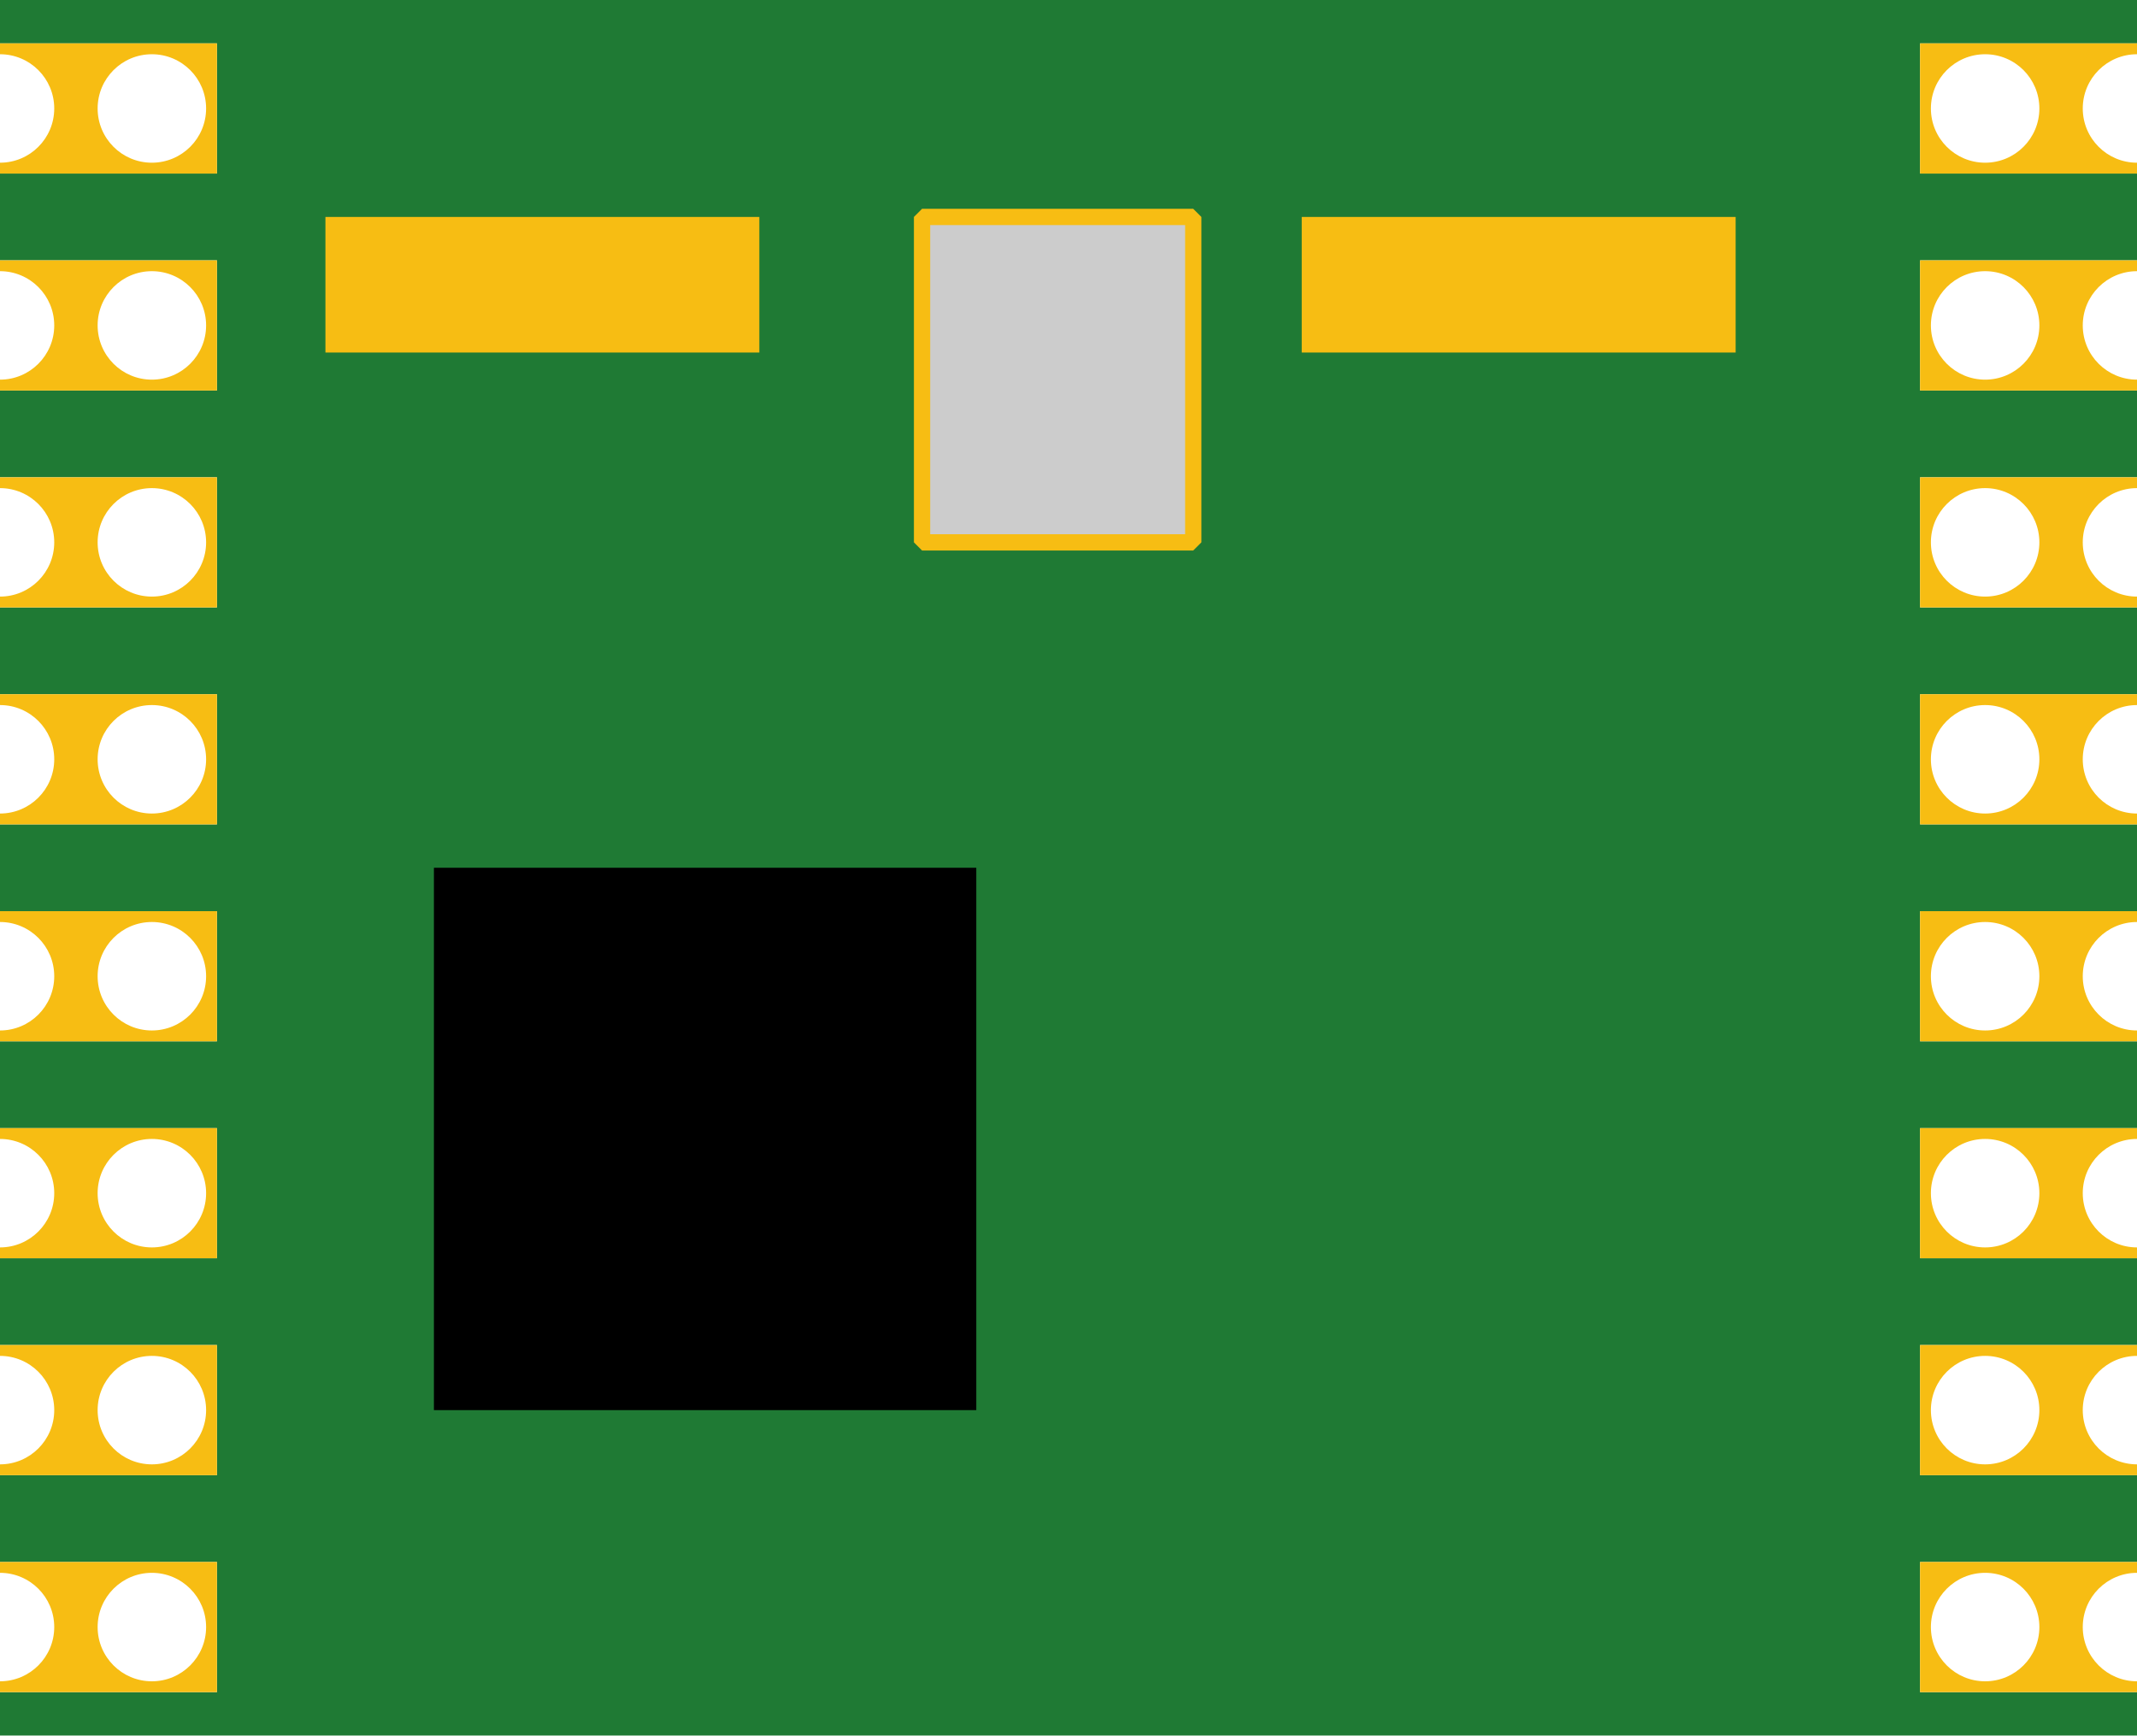
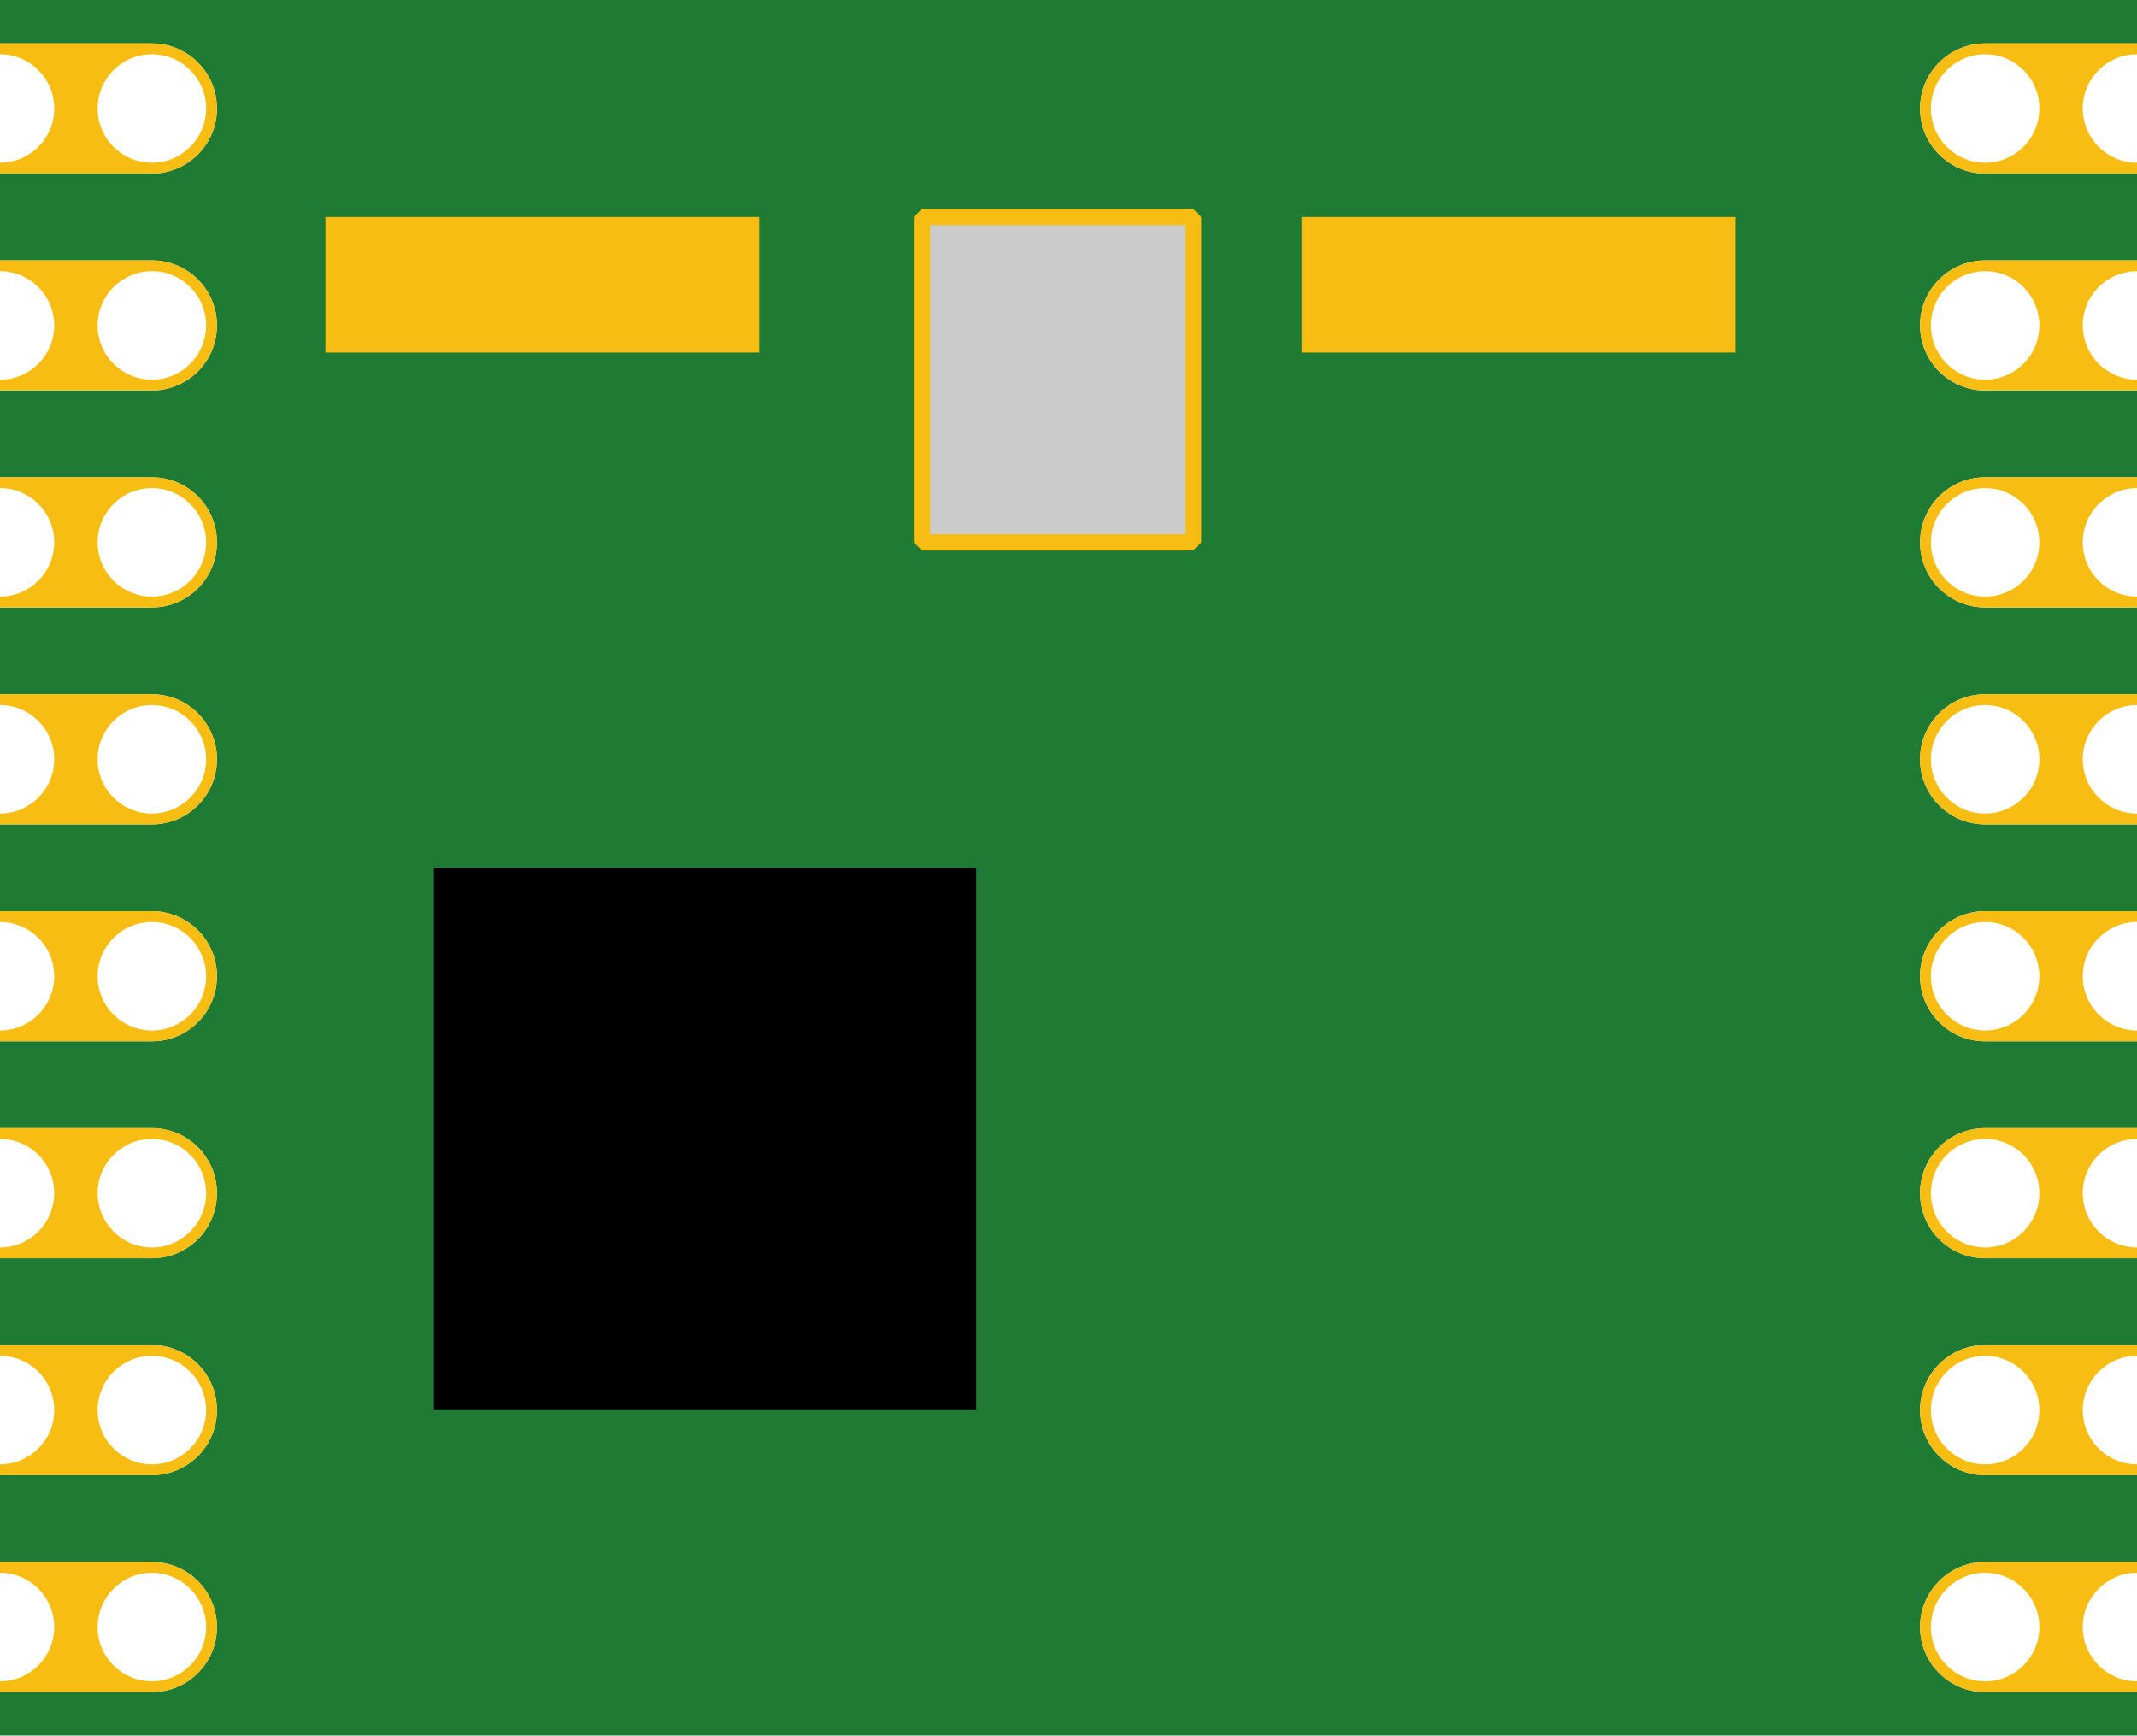
- <svg xmlns="http://www.w3.org/2000/svg" width="19.7mm" height="16mm" viewBox="0 0 19.7 16" version="1.1" id="svg8">
+ <svg xmlns="http://www.w3.org/2000/svg" version="1.2" width="19.7mm" height="16mm" viewBox="0 0 19.7 16" id="svg">
  <g id="breadboard">
-     <path fill="#1f7a34" d="M 0,0 v 0.4 h 2 v 1.2 h -2 v 0.8 h 2 v 1.2 h -2 v 0.8 h 2 v 1.2 h -2 v 0.8 h 2 v 1.2 h -2 v 0.8 h 2 v 1.2 h -2 v 0.8 h 2 v 1.2 h -2 v 0.8 h 2 v 1.2 h -2 v 0.8 h 2 v 1.2 h -2 v 0.4 h 19.7 v -0.4 h -2 v -1.2 h 2 v -0.8 h -2 v -1.2 h 2 v -0.8 h -2 v -1.2 h 2 v -0.8 h -2 v -1.2 h 2 v -0.8 h -2 v -1.2 h 2 v -0.8 h -2 v -1.2 h 2 v -0.8 h -2 v -1.2 h 2 v -0.8 h -2 v -1.2 h 2 v -0.4 Z" id="pcb" />
+     <path fill="#1f7a34" d="M 0,0 v 0.4 h 1.4 a 0.6,0.6 0 0 1 0,1.2 h -1.4 v 0.8 h 1.4 a 0.6,0.6 0 0 1 0,1.2 h -1.4 v 0.8 h 1.4 a 0.6,0.6 0 0 1 0,1.2 h -1.4 v 0.8 h 1.4 a 0.6,0.6 0 0 1 0,1.2 h -1.4 v 0.8 h 1.4 a 0.6,0.6 0 0 1 0,1.2 h -1.4 v 0.8 h 1.4 a 0.6,0.6 0 0 1 0,1.2 h -1.4 v 0.8 h 1.4 a 0.6,0.6 0 0 1 0,1.2 h -1.4 v 0.8 h 1.4 a 0.6,0.6 0 0 1 0,1.2 h -1.4 v 0.4 h 19.7 v -0.4 h -1.4 a 0.6,0.6 0 0 1 0,-1.2 h 1.4 v -0.8 h -1.4 a 0.6,0.6 0 0 1 0,-1.2 h 1.4 v -0.8 h -1.4 a 0.6,0.6 0 0 1 0,-1.2 h 1.4 v -0.8 h -1.4 a 0.6,0.6 0 0 1 0,-1.2 h 1.4 v -0.8 h -1.4 a 0.6,0.6 0 0 1 0,-1.2 h 1.4 v -0.8 h -1.4 a 0.6,0.6 0 0 1 0,-1.2 h 1.4 v -0.8 h -1.4 a 0.6,0.6 0 0 1 0,-1.2 h 1.4 v -0.8 h -1.4 a 0.6,0.6 0 0 1 0,-1.2 h 1.4 v -0.4 Z" id="pcb" />
    <g id="connectors">
-       <path fill="#f7bd13" d="M 0,0.4 v 0.1 a 0.5,0.5 0 0 1 0.5,0.5 0.5,0.5 0 0 1 -0.5,0.5 v 0.1 h 2 v -1.2 Z m 1.4,0.1 a 0.5,0.5 0 0 1 0.5,0.5 0.5,0.5 0 0 1 -0.5,0.5 0.5,0.5 0 0 1 -0.5,-0.5 0.5,0.5 0 0 1 0.5,-0.5 Z" id="pin1" />
-       <path fill="#f7bd13" d="M 0,2.4 v 0.1 a 0.5,0.5 0 0 1 0.5,0.5 0.5,0.5 0 0 1 -0.5,0.5 v 0.1 h 2 v -1.2 Z m 1.4,0.1 a 0.5,0.5 0 0 1 0.5,0.5 0.5,0.5 0 0 1 -0.5,0.5 0.5,0.5 0 0 1 -0.5,-0.5 0.5,0.5 0 0 1 0.5,-0.5 Z" id="pin2" />
-       <path fill="#f7bd13" d="M 0,4.4 v 0.1 a 0.5,0.5 0 0 1 0.5,0.5 0.5,0.5 0 0 1 -0.5,0.5 v 0.1 h 2 v -1.2 Z m 1.4,0.1 a 0.5,0.5 0 0 1 0.5,0.5 0.5,0.5 0 0 1 -0.5,0.5 0.5,0.5 0 0 1 -0.5,-0.5 0.5,0.5 0 0 1 0.5,-0.5 Z" id="pin3" />
-       <path fill="#f7bd13" d="M 0,6.4 v 0.1 a 0.5,0.5 0 0 1 0.5,0.5 0.5,0.5 0 0 1 -0.5,0.5 v 0.1 h 2 v -1.2 Z m 1.4,0.1 a 0.5,0.5 0 0 1 0.5,0.5 0.5,0.5 0 0 1 -0.5,0.5 0.5,0.5 0 0 1 -0.5,-0.5 0.5,0.5 0 0 1 0.5,-0.5 Z" id="pin4" />
-       <path fill="#f7bd13" d="M 0,8.4 v 0.1 a 0.5,0.5 0 0 1 0.5,0.5 0.5,0.5 0 0 1 -0.5,0.5 v 0.1 h 2 v -1.2 Z m 1.4,0.1 a 0.5,0.5 0 0 1 0.5,0.5 0.5,0.5 0 0 1 -0.5,0.5 0.5,0.5 0 0 1 -0.5,-0.5 0.5,0.5 0 0 1 0.5,-0.5 Z" id="pin5" />
-       <path fill="#f7bd13" d="M 0,10.4 v 0.1 a 0.5,0.5 0 0 1 0.5,0.5 0.5,0.5 0 0 1 -0.5,0.5 v 0.1 h 2 v -1.2 Z m 1.4,0.1 a 0.5,0.5 0 0 1 0.5,0.5 0.5,0.5 0 0 1 -0.5,0.5 0.5,0.5 0 0 1 -0.5,-0.5 0.5,0.5 0 0 1 0.5,-0.5 Z" id="pin6" />
-       <path fill="#f7bd13" d="M 0,12.4 v 0.1 a 0.5,0.5 0 0 1 0.5,0.5 0.5,0.5 0 0 1 -0.5,0.5 v 0.1 h 2 v -1.2 Z m 1.4,0.1 a 0.5,0.5 0 0 1 0.5,0.5 0.5,0.5 0 0 1 -0.5,0.5 0.5,0.5 0 0 1 -0.5,-0.5 0.5,0.5 0 0 1 0.5,-0.5 Z" id="pin7" />
-       <path fill="#f7bd13" d="M 0,14.4 v 0.1 a 0.5,0.5 0 0 1 0.5,0.5 0.5,0.5 0 0 1 -0.5,0.5 v 0.1 h 2 v -1.2 Z m 1.4,0.1 a 0.5,0.5 0 0 1 0.5,0.5 0.5,0.5 0 0 1 -0.5,0.5 0.5,0.5 0 0 1 -0.5,-0.5 0.5,0.5 0 0 1 0.5,-0.5 Z" id="pin8" />
-       <path fill="#f7bd13" d="M 19.7,14.4  v 0.1 a 0.5,0.5 0 0 0 -0.5,0.5 0.5,0.5 0 0 0 0.5,0.5 v 0.1 h -2 v -1.2 Z m -1.4,0.1 a 0.5,0.5 0 0 0 -0.5,0.5 0.5,0.5 0 0 0 0.5,0.5 0.5,0.5 0 0 0 0.5,-0.5 0.5,0.5 0 0 0 -0.5,-0.5 Z" id="pin9" />
-       <path fill="#f7bd13" d="M 19.7,12.4  v 0.1 a 0.5,0.5 0 0 0 -0.5,0.5 0.5,0.5 0 0 0 0.5,0.5 v 0.1 h -2 v -1.2 Z m -1.4,0.1 a 0.5,0.5 0 0 0 -0.5,0.5 0.5,0.5 0 0 0 0.5,0.5 0.5,0.5 0 0 0 0.5,-0.5 0.5,0.5 0 0 0 -0.5,-0.5 Z" id="pin10" />
-       <path fill="#f7bd13" d="M 19.7,10.4  v 0.1 a 0.5,0.5 0 0 0 -0.5,0.5 0.5,0.5 0 0 0 0.5,0.5 v 0.1 h -2 v -1.2 Z m -1.4,0.1 a 0.5,0.5 0 0 0 -0.5,0.5 0.5,0.5 0 0 0 0.5,0.5 0.5,0.5 0 0 0 0.5,-0.5 0.5,0.5 0 0 0 -0.5,-0.5 Z" id="pin11" />
-       <path fill="#f7bd13" d="M 19.7,8.4  v 0.1 a 0.5,0.5 0 0 0 -0.5,0.5 0.5,0.5 0 0 0 0.5,0.5 v 0.1 h -2 v -1.2 Z m -1.4,0.1 a 0.5,0.5 0 0 0 -0.5,0.5 0.5,0.5 0 0 0 0.5,0.5 0.5,0.5 0 0 0 0.5,-0.5 0.5,0.5 0 0 0 -0.5,-0.5 Z" id="pin12" />
-       <path fill="#f7bd13" d="M 19.7,6.4  v 0.1 a 0.5,0.5 0 0 0 -0.5,0.5 0.5,0.5 0 0 0 0.5,0.5 v 0.1 h -2 v -1.2 Z m -1.4,0.1 a 0.5,0.5 0 0 0 -0.5,0.5 0.5,0.5 0 0 0 0.5,0.5 0.5,0.5 0 0 0 0.5,-0.5 0.5,0.5 0 0 0 -0.5,-0.5 Z" id="pin13" />
-       <path fill="#f7bd13" d="M 19.7,4.4  v 0.1 a 0.5,0.5 0 0 0 -0.5,0.5 0.5,0.5 0 0 0 0.5,0.5 v 0.1 h -2 v -1.2 Z m -1.4,0.1 a 0.5,0.5 0 0 0 -0.5,0.5 0.5,0.5 0 0 0 0.5,0.5 0.5,0.5 0 0 0 0.5,-0.5 0.5,0.5 0 0 0 -0.5,-0.5 Z" id="pin14" />
-       <path fill="#f7bd13" d="M 19.7,2.4  v 0.1 a 0.5,0.5 0 0 0 -0.5,0.5 0.5,0.5 0 0 0 0.5,0.5 v 0.1 h -2 v -1.2 Z m -1.4,0.1 a 0.5,0.5 0 0 0 -0.5,0.5 0.5,0.5 0 0 0 0.5,0.5 0.5,0.5 0 0 0 0.5,-0.5 0.5,0.5 0 0 0 -0.5,-0.5 Z" id="pin15" />
-       <path fill="#f7bd13" d="M 19.7,0.4  v 0.1 a 0.5,0.5 0 0 0 -0.5,0.5 0.5,0.5 0 0 0 0.5,0.5 v 0.1 h -2 v -1.2 Z m -1.4,0.1 a 0.5,0.5 0 0 0 -0.5,0.5 0.5,0.5 0 0 0 0.5,0.5 0.5,0.5 0 0 0 0.5,-0.5 0.5,0.5 0 0 0 -0.5,-0.5 Z" id="pin16" />
+       <path fill="#f7bd13" d="M 0,0.4 v 0.1 a 0.5,0.5 0 0 1 0,1 v 0.1 h 1.4 a 0.6,0.6 0 0 0 0,-1.2 Z m 1.4,0.1 a 0.5,0.5 0 0 1 0,1 0.5,0.5 0 0 1 0,-1 Z" id="pin1" />
+       <path fill="#f7bd13" d="M 0,2.4 v 0.1 a 0.5,0.5 0 0 1 0,1 v 0.1 h 1.4 a 0.6,0.6 0 0 0 0,-1.2 Z m 1.4,0.1 a 0.5,0.5 0 0 1 0,1 0.5,0.5 0 0 1 0,-1 Z" id="pin2" />
+       <path fill="#f7bd13" d="M 0,4.4 v 0.1 a 0.5,0.5 0 0 1 0,1 v 0.1 h 1.4 a 0.6,0.6 0 0 0 0,-1.2 Z m 1.4,0.1 a 0.5,0.5 0 0 1 0,1 0.5,0.5 0 0 1 0,-1 Z" id="pin3" />
+       <path fill="#f7bd13" d="M 0,6.4 v 0.1 a 0.5,0.5 0 0 1 0,1 v 0.1 h 1.4 a 0.6,0.6 0 0 0 0,-1.2 Z m 1.4,0.1 a 0.5,0.5 0 0 1 0,1 0.5,0.5 0 0 1 0,-1 Z" id="pin4" />
+       <path fill="#f7bd13" d="M 0,8.4 v 0.1 a 0.5,0.5 0 0 1 0,1 v 0.1 h 1.4 a 0.6,0.6 0 0 0 0,-1.2 Z m 1.4,0.1 a 0.5,0.5 0 0 1 0,1 0.5,0.5 0 0 1 0,-1 Z" id="pin5" />
+       <path fill="#f7bd13" d="M 0,10.4 v 0.1 a 0.5,0.5 0 0 1 0,1 v 0.1 h 1.4 a 0.6,0.6 0 0 0 0,-1.2 Z m 1.4,0.1 a 0.5,0.5 0 0 1 0,1 0.5,0.5 0 0 1 0,-1 Z" id="pin6" />
+       <path fill="#f7bd13" d="M 0,12.4 v 0.1 a 0.5,0.5 0 0 1 0,1 v 0.1 h 1.4 a 0.6,0.6 0 0 0 0,-1.2 Z m 1.4,0.1 a 0.5,0.5 0 0 1 0,1 0.5,0.5 0 0 1 0,-1 Z" id="pin7" />
+       <path fill="#f7bd13" d="M 0,14.4 v 0.1 a 0.5,0.5 0 0 1 0,1 v 0.1 h 1.4 a 0.6,0.6 0 0 0 0,-1.2 Z m 1.4,0.1 a 0.5,0.5 0 0 1 0,1 0.5,0.5 0 0 1 0,-1 Z" id="pin8" />
+       <path fill="#f7bd13" d="M 19.7,14.4 v 0.1 a 0.5,0.5 0 0 0 0,1 v 0.1 h -1.4 a 0.6,0.6 0 0 1 0,-1.2 Z m -1.4,0.1 a 0.5,0.5 0 0 0 0,1 0.5,0.5 0 0 0 0,-1 Z" id="pin9" />
+       <path fill="#f7bd13" d="M 19.7,12.4 v 0.1 a 0.5,0.5 0 0 0 0,1 v 0.1 h -1.4 a 0.6,0.6 0 0 1 0,-1.2 Z m -1.4,0.1 a 0.5,0.5 0 0 0 0,1 0.5,0.5 0 0 0 0,-1 Z" id="pin10" />
+       <path fill="#f7bd13" d="M 19.7,10.4 v 0.1 a 0.5,0.5 0 0 0 0,1 v 0.1 h -1.4 a 0.6,0.6 0 0 1 0,-1.2 Z m -1.4,0.1 a 0.5,0.5 0 0 0 0,1 0.5,0.5 0 0 0 0,-1 Z" id="pin11" />
+       <path fill="#f7bd13" d="M 19.7,8.4 v 0.1 a 0.5,0.5 0 0 0 0,1 v 0.1 h -1.4 a 0.6,0.6 0 0 1 0,-1.2 Z m -1.4,0.1 a 0.5,0.5 0 0 0 0,1 0.5,0.5 0 0 0 0,-1 Z" id="pin12" />
+       <path fill="#f7bd13" d="M 19.7,6.4 v 0.1 a 0.5,0.5 0 0 0 0,1 v 0.1 h -1.4 a 0.6,0.6 0 0 1 0,-1.2 Z m -1.4,0.1 a 0.5,0.5 0 0 0 0,1 0.5,0.5 0 0 0 0,-1 Z" id="pin13" />
+       <path fill="#f7bd13" d="M 19.7,4.4 v 0.1 a 0.5,0.5 0 0 0 0,1 v 0.1 h -1.4 a 0.6,0.6 0 0 1 0,-1.2 Z m -1.4,0.1 a 0.5,0.5 0 0 0 0,1 0.5,0.5 0 0 0 0,-1 Z" id="pin14" />
+       <path fill="#f7bd13" d="M 19.7,2.4 v 0.1 a 0.5,0.5 0 0 0 0,1 v 0.1 h -1.4 a 0.6,0.6 0 0 1 0,-1.2 Z m -1.4,0.1 a 0.5,0.5 0 0 0 0,1 0.5,0.5 0 0 0 0,-1 Z" id="pin15" />
+       <path fill="#f7bd13" d="M 19.7,0.4 v 0.1 a 0.5,0.5 0 0 0 0,1 v 0.1 h -1.4 a 0.6,0.6 0 0 1 0,-1.2 Z m -1.4,0.1 a 0.5,0.5 0 0 0 0,1 0.5,0.5 0 0 0 0,-1 Z" id="pin16" />
    </g>
-     <rect style="fill:#000000" id="ic" width="5" height="5" x="4" y="8" />
-     <rect style="fill:#cccccc;stroke:#f7bd13;stroke-width:0.15;stroke-linejoin:bevel" id="clock" width="2.5" height="3" x="8.5" y="2" />
-     <rect style="fill:#f7bd13" id="left-antenna-pad" width="4" height="1.25" x="3" y="2" />
-     <rect style="fill:#f7bd13" id="right-antenna-pad" width="4" height="1.25" x="12" y="2" />
+     <rect fill="#000000" width="5" height="5" x="4" y="8" id="ic" />
+     <rect fill="#cccccc" stroke="#f7bd13" stroke-linejoin="bevel" stroke-width="0.15" width="2.5" height="3" x="8.5" y="2" id="clock" />
+     <rect fill="#f7bd13" width="4" height="1.25" x="3" y="2" id="left-antenna-pad" />
+     <rect fill="#f7bd13" width="4" height="1.25" x="12" y="2" id="right-antenna-pad" />
  </g>
</svg>
